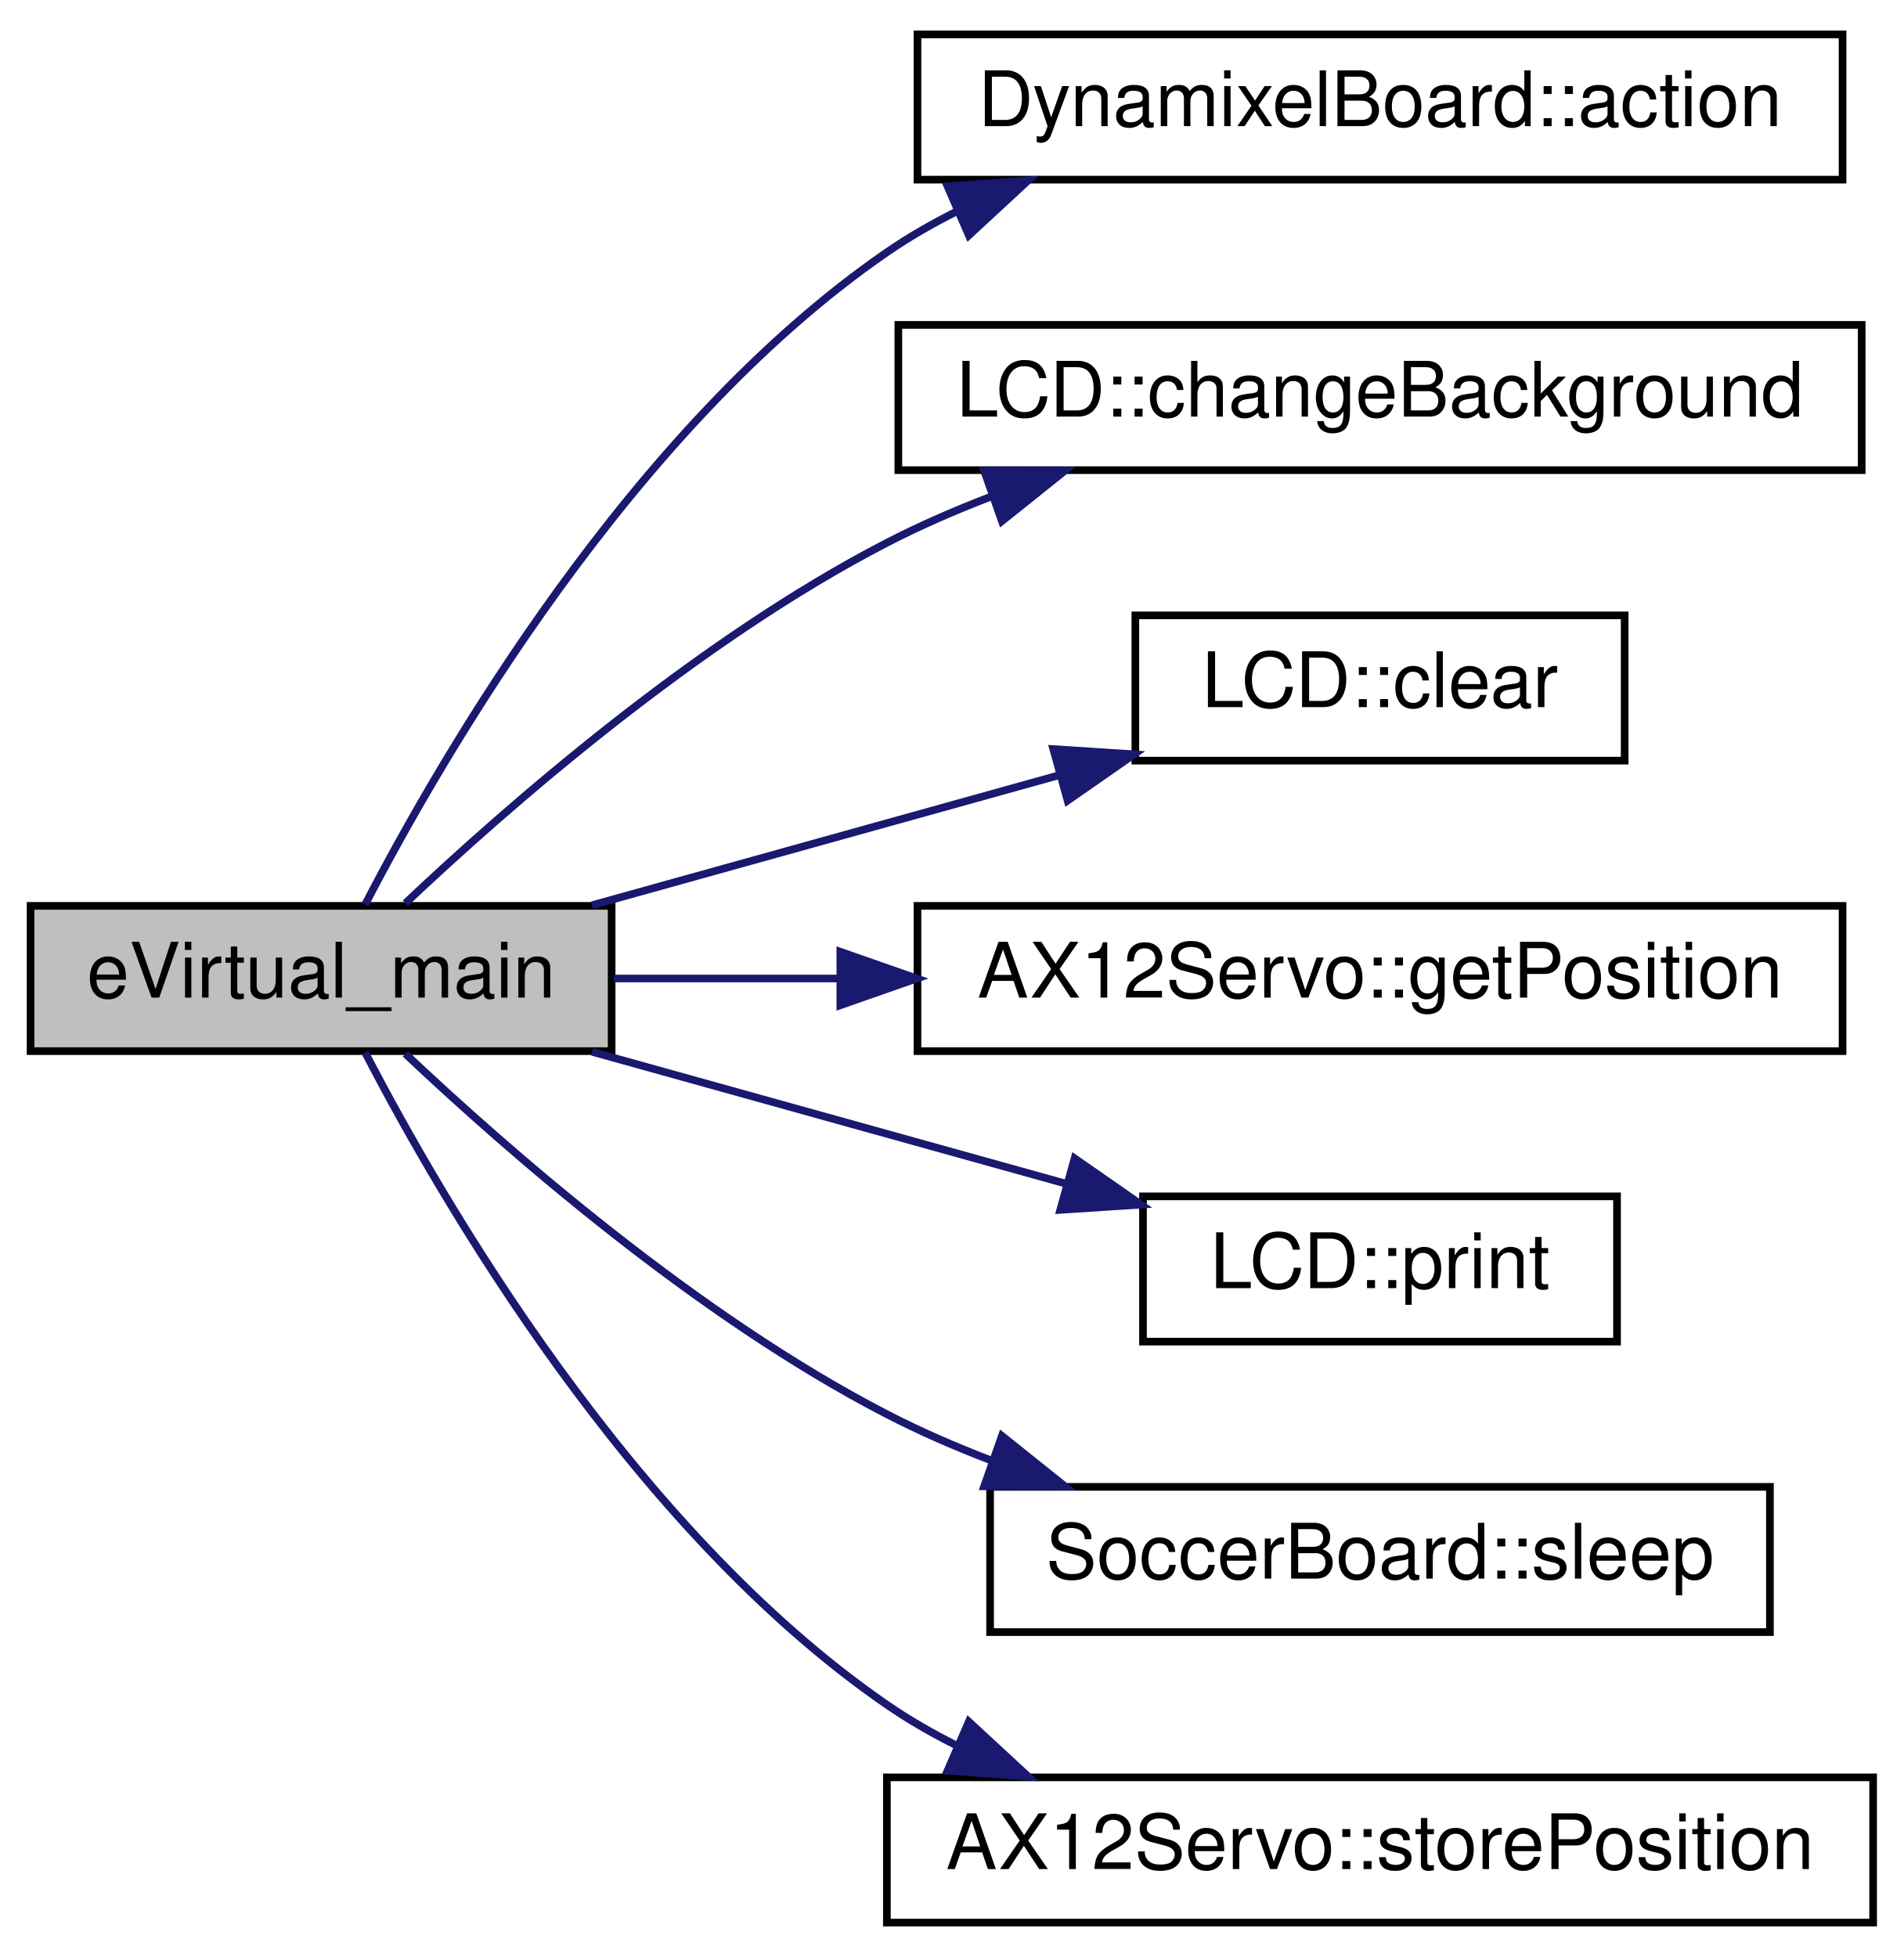
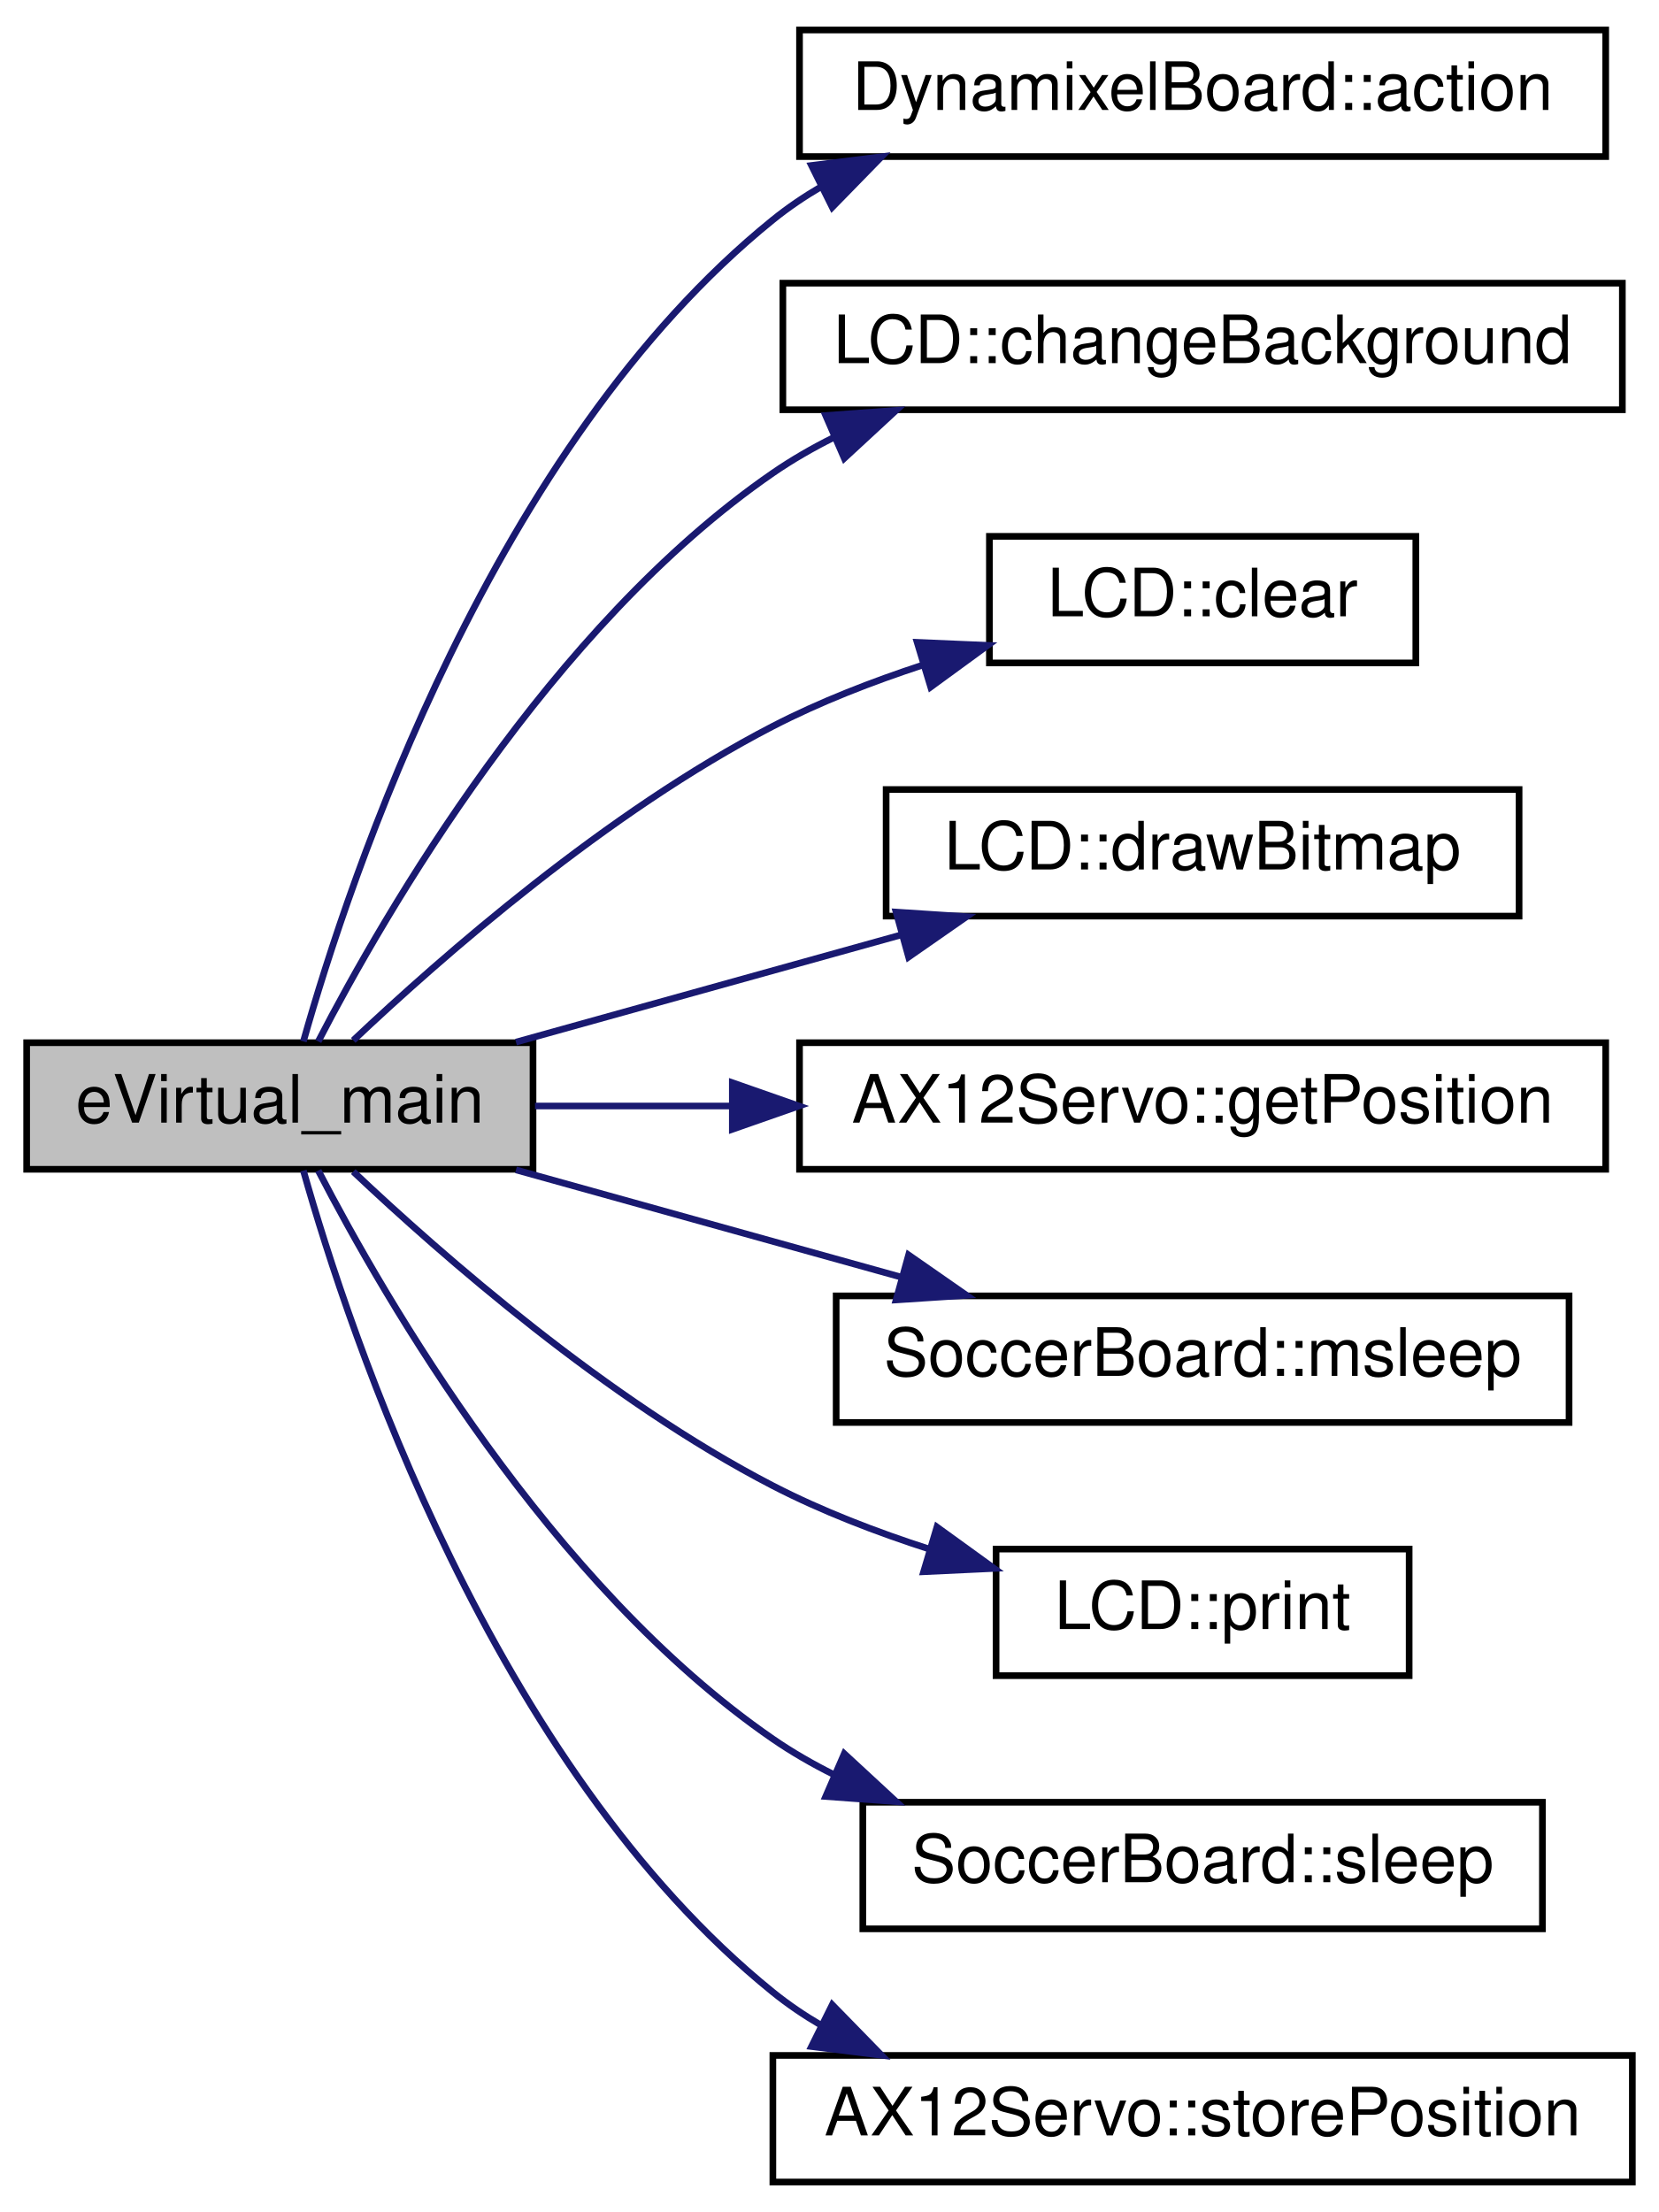
- <svg xmlns="http://www.w3.org/2000/svg" xmlns:xlink="http://www.w3.org/1999/xlink" width="249pt" height="256pt" viewBox="0.00 0.00 249.00 256.00">
-   <g id="graph0" class="graph" transform="scale(1 1) rotate(0) translate(4 252)">
-     <polygon fill="white" stroke="none" points="-4,4 -4,-252 245,-252 245,4 -4,4" />
+ <svg xmlns="http://www.w3.org/2000/svg" xmlns:xlink="http://www.w3.org/1999/xlink" width="249pt" height="332pt" viewBox="0.00 0.00 249.00 332.00">
+   <g id="graph0" class="graph" transform="scale(1 1) rotate(0) translate(4 328)">
+     <polygon fill="white" stroke="none" points="-4,4 -4,-328 245,-328 245,4 -4,4" />
    <g id="node1" class="node">
-       <polygon fill="#bfbfbf" stroke="black" points="0,-114.5 0,-133.5 76,-133.5 76,-114.5 0,-114.5" />
-       <text text-anchor="middle" x="38" y="-121.5" font-family="Helvetica,sans-Serif" font-size="10.00">eVirtual_main</text>
+       <polygon fill="#bfbfbf" stroke="black" points="0,-152.5 0,-171.5 76,-171.5 76,-152.5 0,-152.5" />
+       <text text-anchor="middle" x="38" y="-159.5" font-family="Helvetica,sans-Serif" font-size="10.00">eVirtual_main</text>
    </g>
    <g id="node2" class="node">
      <g id="a_node2">
        <a xlink:href="structDynamixelBoard.html#a9b6d6166eaa2c42e87f424b54edce510" target="_top" xlink:title="will force every AX12Servo to drive to AX12Servo::storedPos with AX12Servo::storedSpeed ...">
-           <polygon fill="white" stroke="black" points="116,-228.5 116,-247.5 237,-247.5 237,-228.5 116,-228.5" />
-           <text text-anchor="middle" x="176.5" y="-235.5" font-family="Helvetica,sans-Serif" font-size="10.00">DynamixelBoard::action</text>
+           <polygon fill="white" stroke="black" points="116,-304.5 116,-323.5 237,-323.5 237,-304.5 116,-304.5" />
+           <text text-anchor="middle" x="176.5" y="-311.5" font-family="Helvetica,sans-Serif" font-size="10.00">DynamixelBoard::action</text>
        </a>
      </g>
    </g>
    <g id="edge1" class="edge">
-       <path fill="none" stroke="midnightblue" d="M43.77,-133.692C53.726,-152.915 78.597,-195.992 112,-219 114.883,-220.986 117.977,-222.768 121.193,-224.367" />
-       <polygon fill="midnightblue" stroke="midnightblue" points="119.93,-227.634 130.497,-228.404 122.717,-221.213 119.93,-227.634" />
+       <path fill="none" stroke="midnightblue" d="M41.537,-171.691C48.457,-196.189 70.006,-261.057 112,-295 114.265,-296.831 116.703,-298.486 119.258,-299.981" />
+       <polygon fill="midnightblue" stroke="midnightblue" points="117.798,-303.164 128.311,-304.476 120.911,-296.894 117.798,-303.164" />
    </g>
    <g id="node3" class="node">
      <g id="a_node3">
        <a xlink:href="structLCD.html#aa01b7522d1e210f9cd071e3a5d4ae9e6" target="_top" xlink:title="changes the background of the display ">
-           <polygon fill="white" stroke="black" points="113.5,-190.5 113.5,-209.5 239.5,-209.5 239.5,-190.5 113.5,-190.5" />
-           <text text-anchor="middle" x="176.5" y="-197.5" font-family="Helvetica,sans-Serif" font-size="10.00">LCD::changeBackground</text>
+           <polygon fill="white" stroke="black" points="113.5,-266.5 113.5,-285.5 239.5,-285.5 239.5,-266.5 113.5,-266.5" />
+           <text text-anchor="middle" x="176.5" y="-273.5" font-family="Helvetica,sans-Serif" font-size="10.00">LCD::changeBackground</text>
        </a>
      </g>
    </g>
    <g id="edge2" class="edge">
-       <path fill="none" stroke="midnightblue" d="M49.02,-133.846C62.352,-146.441 87.143,-168.159 112,-181 116.31,-183.226 120.922,-185.235 125.621,-187.037" />
-       <polygon fill="midnightblue" stroke="midnightblue" points="124.721,-190.431 135.316,-190.449 127.045,-183.827 124.721,-190.431" />
+       <path fill="none" stroke="midnightblue" d="M43.77,-171.692C53.726,-190.915 78.597,-233.992 112,-257 114.883,-258.986 117.977,-260.768 121.193,-262.367" />
+       <polygon fill="midnightblue" stroke="midnightblue" points="119.93,-265.634 130.497,-266.404 122.717,-259.213 119.93,-265.634" />
    </g>
    <g id="node4" class="node">
      <g id="a_node4">
        <a xlink:href="structLCD.html#ad3120f397273bac2ad60e0291554b9e6" target="_top" xlink:title="clears the LCD ">
-           <polygon fill="white" stroke="black" points="144.5,-152.5 144.5,-171.5 208.5,-171.5 208.5,-152.5 144.5,-152.5" />
-           <text text-anchor="middle" x="176.5" y="-159.5" font-family="Helvetica,sans-Serif" font-size="10.00">LCD::clear</text>
+           <polygon fill="white" stroke="black" points="144.5,-228.5 144.5,-247.5 208.5,-247.5 208.5,-228.5 144.5,-228.5" />
+           <text text-anchor="middle" x="176.5" y="-235.5" font-family="Helvetica,sans-Serif" font-size="10.00">LCD::clear</text>
        </a>
      </g>
    </g>
    <g id="edge3" class="edge">
-       <path fill="none" stroke="midnightblue" d="M73.445,-133.589C92.007,-138.757 115.033,-145.167 134.513,-150.59" />
-       <polygon fill="midnightblue" stroke="midnightblue" points="133.762,-154.014 144.334,-153.324 135.639,-147.27 133.762,-154.014" />
+       <path fill="none" stroke="midnightblue" d="M49.02,-171.846C62.352,-184.441 87.143,-206.159 112,-219 119.045,-222.639 126.898,-225.696 134.613,-228.22" />
+       <polygon fill="midnightblue" stroke="midnightblue" points="133.657,-231.587 144.242,-231.136 135.686,-224.888 133.657,-231.587" />
    </g>
    <g id="node5" class="node">
      <g id="a_node5">
-         <a xlink:href="structAX12Servo.html#a8027cdd101d213b8f7d2c1988fd87fcb" target="_top" xlink:title="This &quot;kind of&quot; returns the Servo-Position. ">
-           <polygon fill="white" stroke="black" points="116,-114.5 116,-133.5 237,-133.5 237,-114.5 116,-114.5" />
-           <text text-anchor="middle" x="176.5" y="-121.5" font-family="Helvetica,sans-Serif" font-size="10.00">AX12Servo::getPosition</text>
+         <a xlink:href="structLCD.html#a0fd055c88888db0e52fea11f1df24d4a" target="_top" xlink:title="draws a bitmap representet as an array of bytes ">
+           <polygon fill="white" stroke="black" points="129,-190.5 129,-209.5 224,-209.5 224,-190.5 129,-190.5" />
+           <text text-anchor="middle" x="176.5" y="-197.5" font-family="Helvetica,sans-Serif" font-size="10.00">LCD::drawBitmap</text>
        </a>
      </g>
    </g>
    <g id="edge4" class="edge">
-       <path fill="none" stroke="midnightblue" d="M76.299,-124C85.475,-124 95.599,-124 105.766,-124" />
-       <polygon fill="midnightblue" stroke="midnightblue" points="105.915,-127.5 115.915,-124 105.915,-120.5 105.915,-127.5" />
+       <path fill="none" stroke="midnightblue" d="M73.445,-171.589C90.985,-176.472 112.51,-182.464 131.263,-187.685" />
+       <polygon fill="midnightblue" stroke="midnightblue" points="130.494,-191.104 141.066,-190.414 132.371,-184.36 130.494,-191.104" />
    </g>
    <g id="node6" class="node">
      <g id="a_node6">
+         <a xlink:href="structAX12Servo.html#a8027cdd101d213b8f7d2c1988fd87fcb" target="_top" xlink:title="This &quot;kind of&quot; returns the Servo-Position. ">
+           <polygon fill="white" stroke="black" points="116,-152.5 116,-171.5 237,-171.5 237,-152.5 116,-152.5" />
+           <text text-anchor="middle" x="176.5" y="-159.5" font-family="Helvetica,sans-Serif" font-size="10.00">AX12Servo::getPosition</text>
+         </a>
+       </g>
+     </g>
+     <g id="edge5" class="edge">
+       <path fill="none" stroke="midnightblue" d="M76.299,-162C85.475,-162 95.599,-162 105.766,-162" />
+       <polygon fill="midnightblue" stroke="midnightblue" points="105.915,-165.5 115.915,-162 105.915,-158.5 105.915,-165.5" />
+     </g>
+     <g id="node7" class="node">
+       <g id="a_node7">
+         <a xlink:href="structSoccerBoard.html#a52bcbb2cc7e2d56ee0b0deff26a45b49" target="_top" xlink:title="Say goodnight! ">
+           <polygon fill="white" stroke="black" points="121.5,-114.5 121.5,-133.5 231.5,-133.5 231.5,-114.5 121.5,-114.5" />
+           <text text-anchor="middle" x="176.5" y="-121.5" font-family="Helvetica,sans-Serif" font-size="10.00">SoccerBoard::msleep</text>
+         </a>
+       </g>
+     </g>
+     <g id="edge6" class="edge">
+       <path fill="none" stroke="midnightblue" d="M73.445,-152.411C90.985,-147.528 112.51,-141.536 131.263,-136.315" />
+       <polygon fill="midnightblue" stroke="midnightblue" points="132.371,-139.64 141.066,-133.586 130.494,-132.896 132.371,-139.64" />
+     </g>
+     <g id="node8" class="node">
+       <g id="a_node8">
        <a xlink:href="structLCD.html#a21c27f0eea9a6c281ddbb06b16ef7e56" target="_top" xlink:title="prints a string to the display ">
          <polygon fill="white" stroke="black" points="145.5,-76.5 145.5,-95.5 207.5,-95.5 207.5,-76.5 145.5,-76.5" />
          <text text-anchor="middle" x="176.5" y="-83.5" font-family="Helvetica,sans-Serif" font-size="10.00">LCD::print</text>
        </a>
      </g>
    </g>
-     <g id="edge5" class="edge">
-       <path fill="none" stroke="midnightblue" d="M73.445,-114.411C92.276,-109.169 115.701,-102.647 135.357,-97.175" />
-       <polygon fill="midnightblue" stroke="midnightblue" points="136.554,-100.475 145.249,-94.422 134.676,-93.732 136.554,-100.475" />
+     <g id="edge7" class="edge">
+       <path fill="none" stroke="midnightblue" d="M49.02,-152.154C62.352,-139.559 87.143,-117.841 112,-105 119.341,-101.208 127.56,-98.048 135.586,-95.464" />
+       <polygon fill="midnightblue" stroke="midnightblue" points="136.626,-98.806 145.209,-92.595 134.626,-92.098 136.626,-98.806" />
    </g>
-     <g id="node7" class="node">
-       <g id="a_node7">
+     <g id="node9" class="node">
+       <g id="a_node9">
        <a xlink:href="structSoccerBoard.html#a30d756751a9866cd4547b2041921463f" target="_top" xlink:title="Say goodnight! ">
          <polygon fill="white" stroke="black" points="125.5,-38.5 125.5,-57.5 227.5,-57.5 227.5,-38.5 125.5,-38.5" />
          <text text-anchor="middle" x="176.5" y="-45.5" font-family="Helvetica,sans-Serif" font-size="10.00">SoccerBoard::sleep</text>
        </a>
      </g>
    </g>
-     <g id="edge6" class="edge">
-       <path fill="none" stroke="midnightblue" d="M49.02,-114.154C62.352,-101.559 87.143,-79.841 112,-67 116.31,-64.773 120.922,-62.765 125.621,-60.963" />
-       <polygon fill="midnightblue" stroke="midnightblue" points="127.045,-64.172 135.316,-57.551 124.721,-57.569 127.045,-64.172" />
+     <g id="edge8" class="edge">
+       <path fill="none" stroke="midnightblue" d="M43.77,-152.308C53.726,-133.085 78.597,-90.008 112,-67 114.883,-65.014 117.977,-63.232 121.193,-61.633" />
+       <polygon fill="midnightblue" stroke="midnightblue" points="122.717,-64.787 130.497,-57.596 119.93,-58.366 122.717,-64.787" />
    </g>
-     <g id="node8" class="node">
-       <g id="a_node8">
+     <g id="node10" class="node">
+       <g id="a_node10">
        <a xlink:href="structAX12Servo.html#ab4370f84cb53a93880f58c270c290c94" target="_top" xlink:title="This saves the Servo Position. ">
          <polygon fill="white" stroke="black" points="112,-0.5 112,-19.5 241,-19.5 241,-0.5 112,-0.5" />
          <text text-anchor="middle" x="176.5" y="-7.5" font-family="Helvetica,sans-Serif" font-size="10.00">AX12Servo::storePosition</text>
        </a>
      </g>
    </g>
-     <g id="edge7" class="edge">
-       <path fill="none" stroke="midnightblue" d="M43.77,-114.308C53.726,-95.085 78.597,-52.008 112,-29 114.883,-27.014 117.977,-25.232 121.193,-23.633" />
-       <polygon fill="midnightblue" stroke="midnightblue" points="122.717,-26.787 130.497,-19.596 119.93,-20.366 122.717,-26.787" />
+     <g id="edge9" class="edge">
+       <path fill="none" stroke="midnightblue" d="M41.537,-152.309C48.457,-127.811 70.006,-62.943 112,-29 114.265,-27.169 116.703,-25.514 119.258,-24.019" />
+       <polygon fill="midnightblue" stroke="midnightblue" points="120.911,-27.106 128.311,-19.524 117.798,-20.837 120.911,-27.106" />
    </g>
  </g>
</svg>
